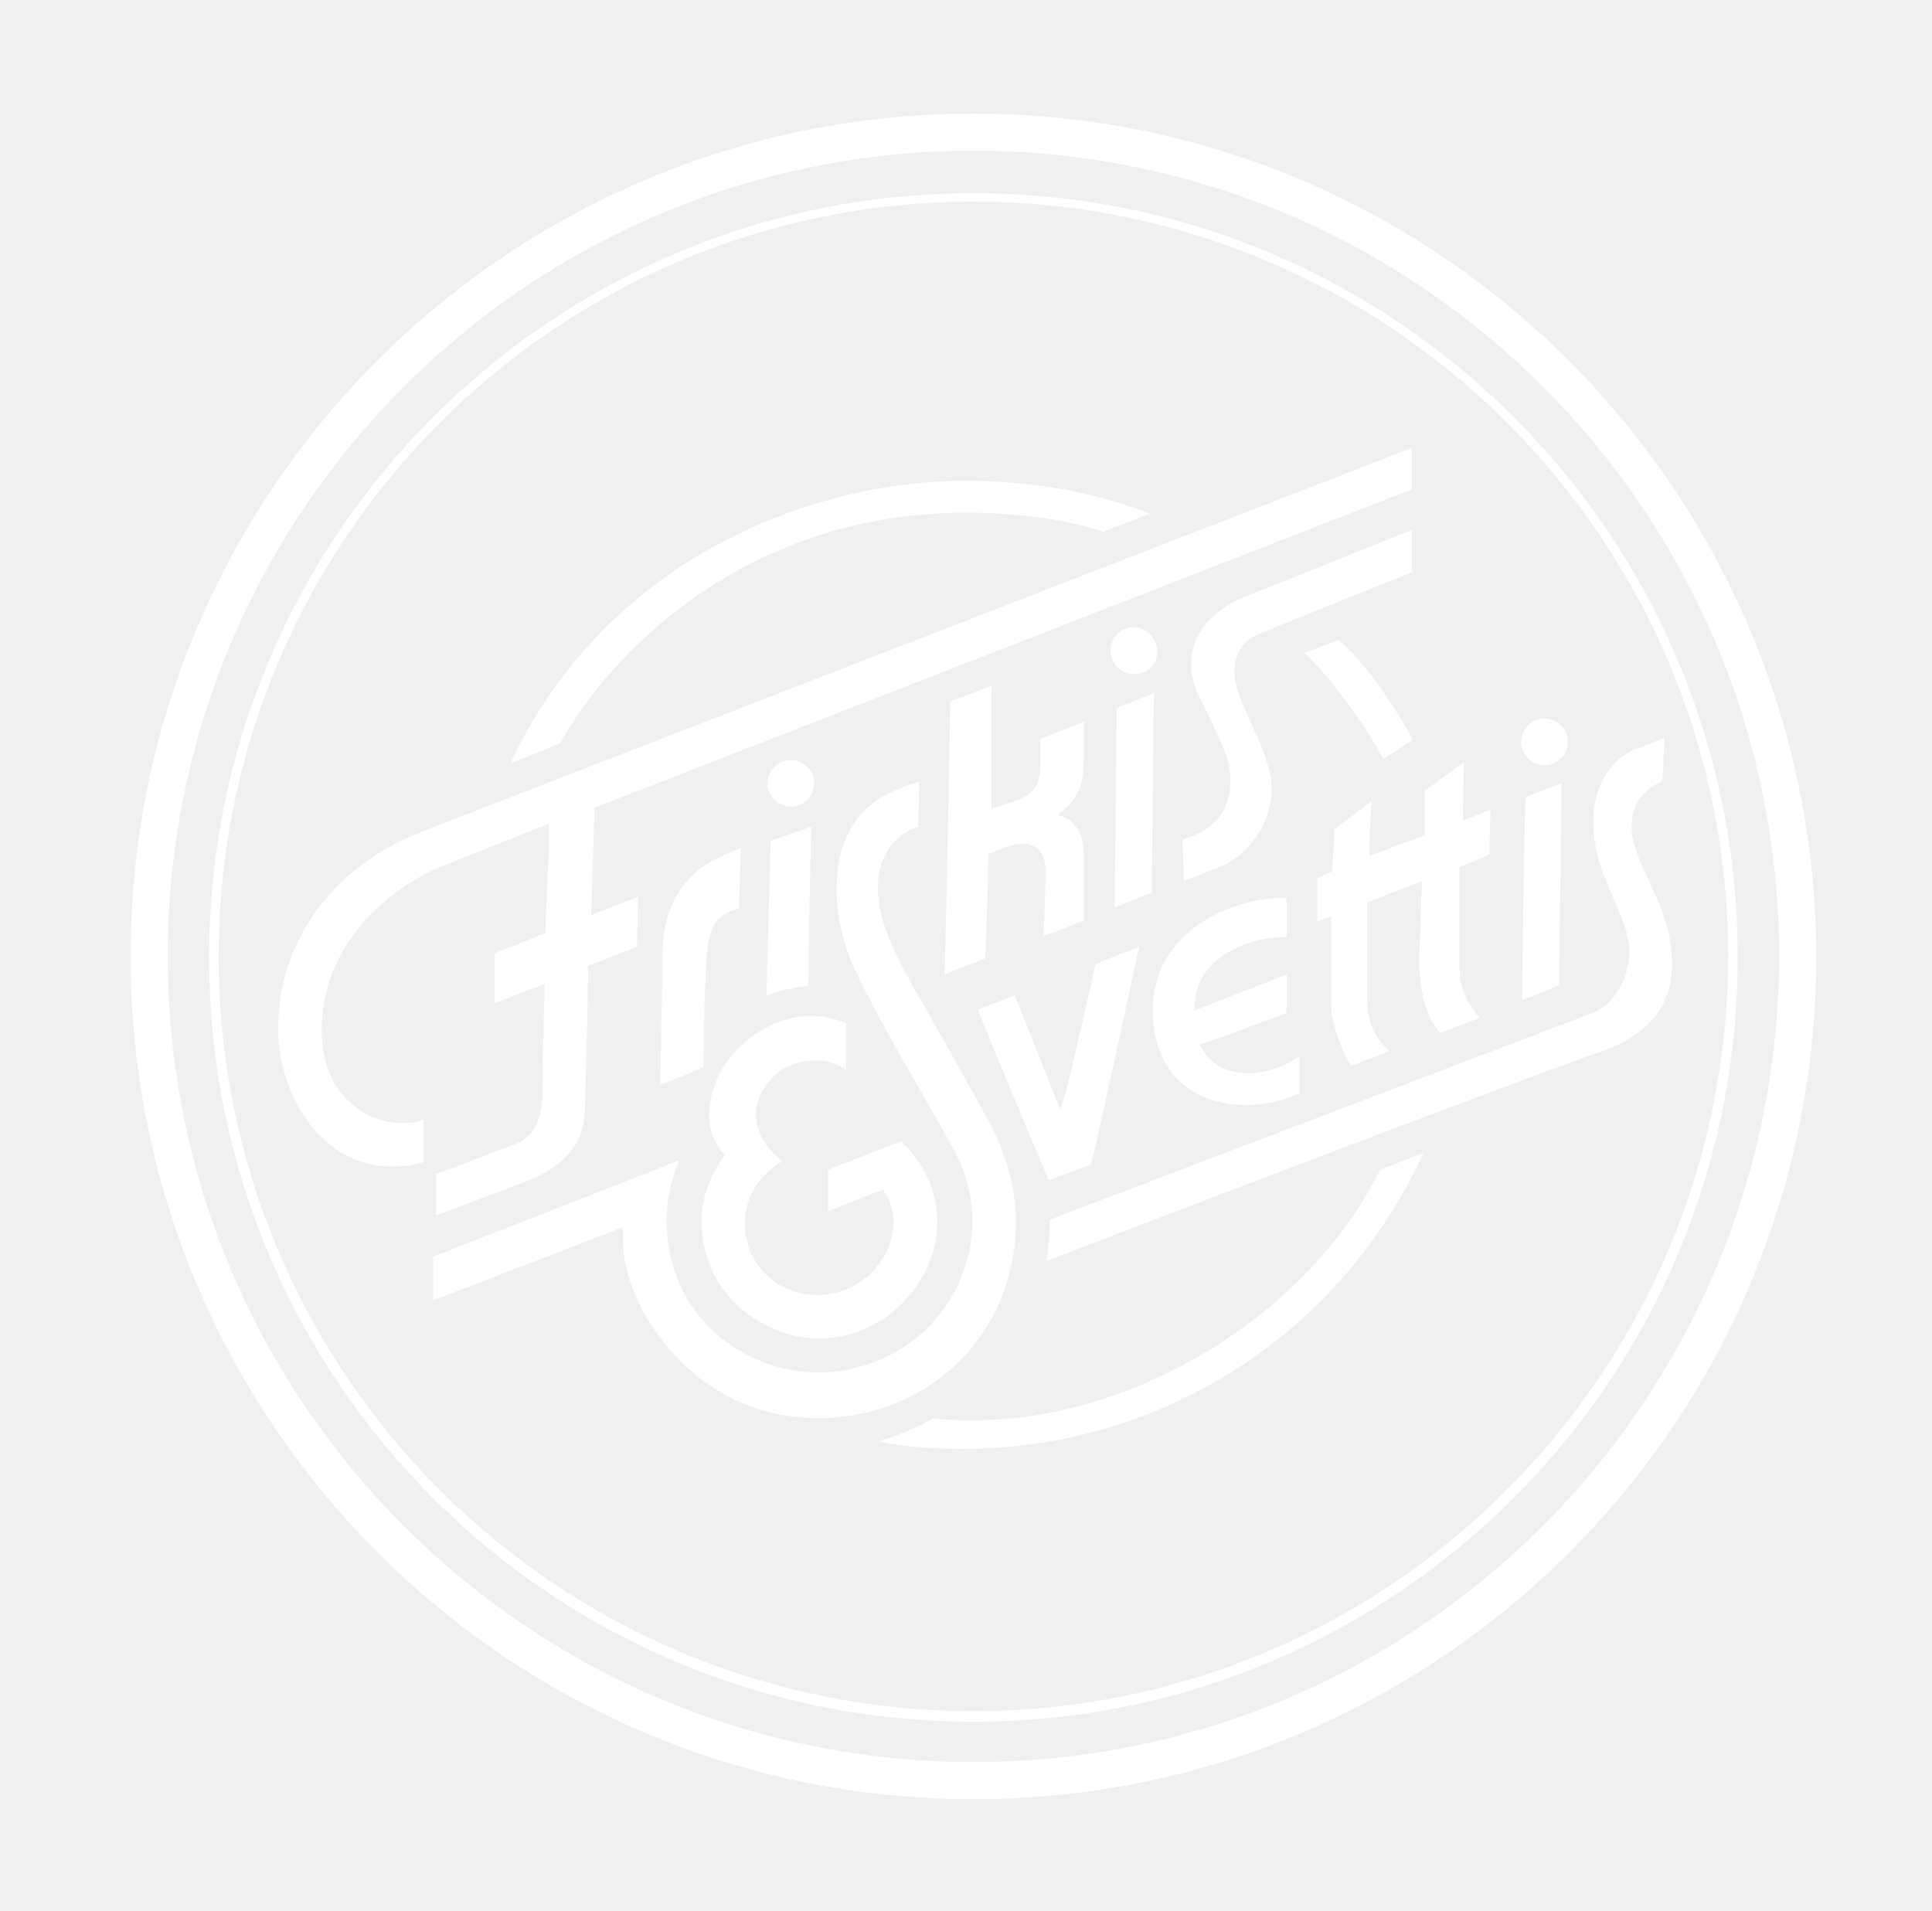
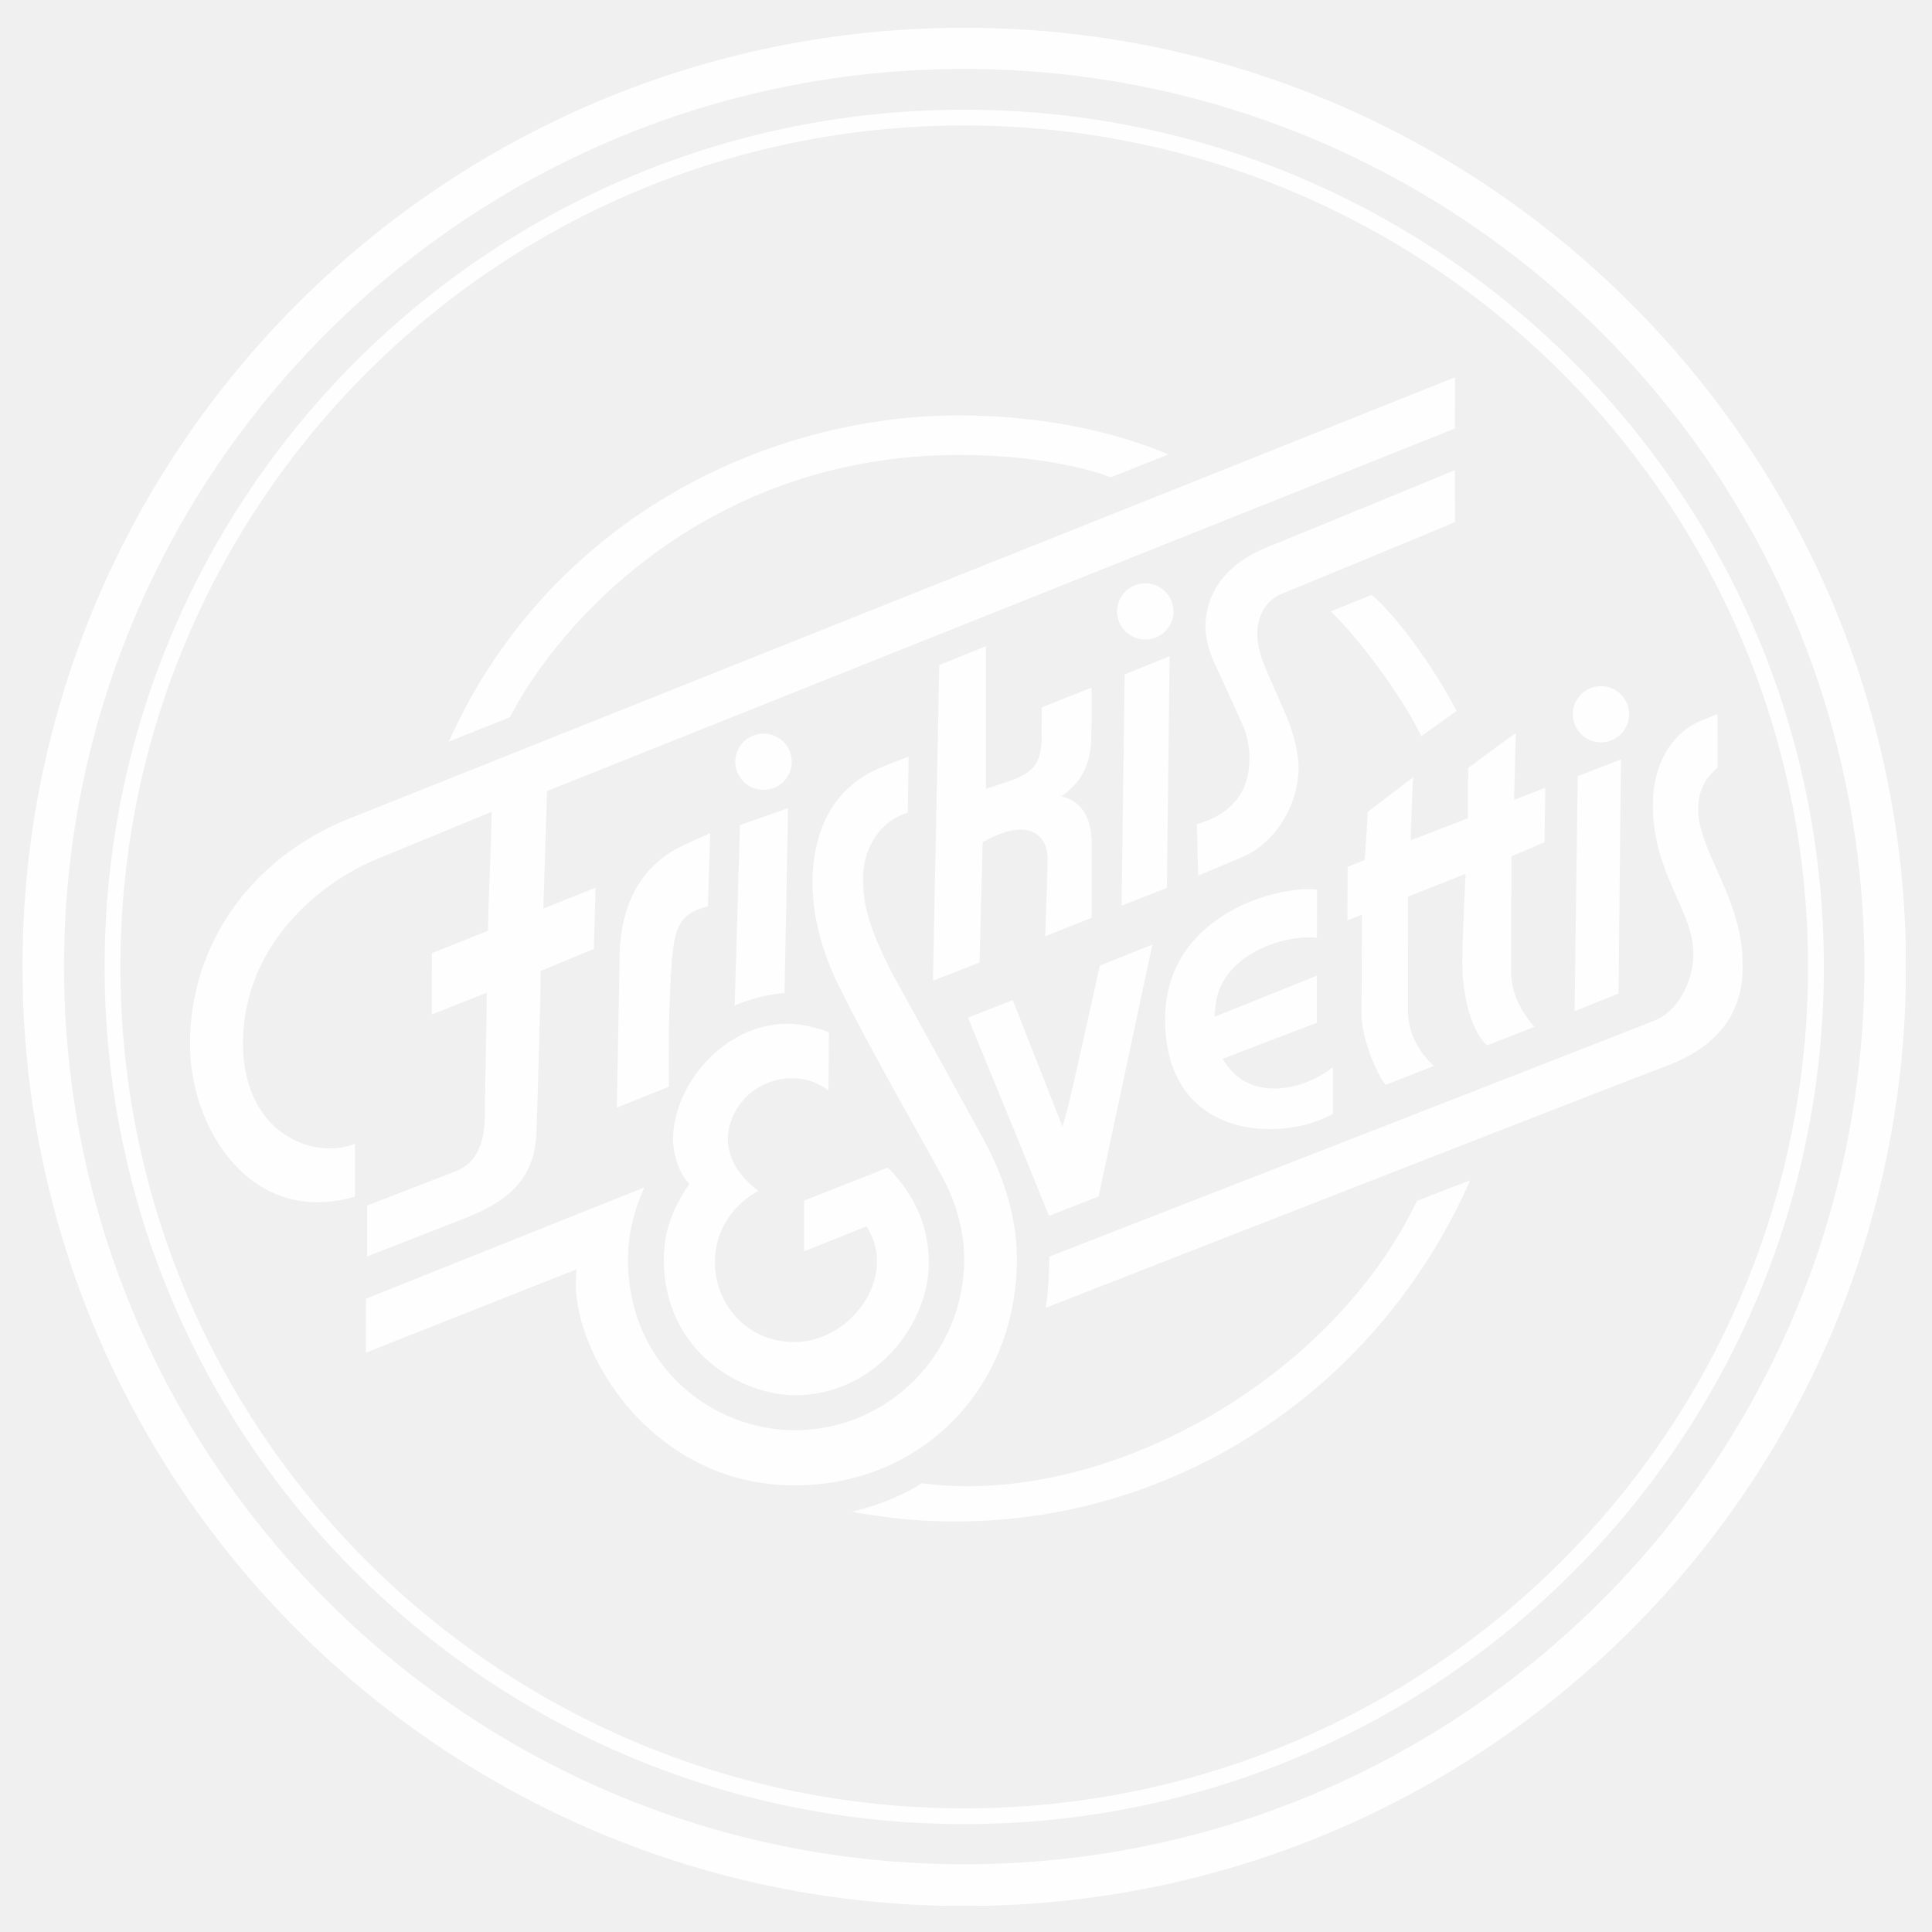
- <svg xmlns="http://www.w3.org/2000/svg" version="1.1" id="Layer_1" x="0px" y="0px" viewBox="0 0 182 180" style="enable-background:new 0 0 182 180;" xml:space="preserve">
-   <style type="text/css">
- 	.st0{fill:#FFFFFF;}
- </style>
-   <path class="st0" d="M90.7,136.5c-2.7,0-5.4-0.2-8-0.7c2.4-0.7,4.3-1.6,5.2-2.2c1.3,0.2,2.6,0.2,3.9,0.2c15.2,0,31.6-10.1,38.2-23.6  c0.5-0.2,3.7-1.4,4.1-1.6C126.3,125.7,109.4,136.5,90.7,136.5" />
-   <path class="st0" d="M48.1,71.9c3.7-8,9.7-14.7,17.4-19.4c7.6-4.6,16.6-7.2,25.5-7.2c6.3,0,12.3,1.1,17.3,3.1l-4.4,1.7  c-1.9-0.7-6.5-1.8-12.9-1.8c-21,0-33.8,13.6-38.2,21.7C52.4,70.2,48.9,71.6,48.1,71.9" />
-   <path class="st0" d="M130.3,71.5c-1.7-3.3-5.1-7.8-7.4-10l3.2-1.2c2.1,1.7,5,5.7,7,9.4L130.3,71.5z" />
-   <path class="st0" d="M98.6,118.8c0.2-1.3,0.3-3,0.3-3.9c5-1.9,48.6-18.5,51.2-19.5c2.2-0.9,3.4-3.6,3.4-5.7c0-1.6-0.7-3.2-1.4-4.8  c-0.9-2.1-2-4.4-2-7.5c0-3.8,2-6,3.9-6.8c1.1-0.4,2.1-0.8,2.8-1.1c0,0.7-0.1,1.6-0.1,2.4c0,0.6-0.1,1.2-0.1,1.7  c-1.2,0.5-2.9,1.7-2.9,4.2c0,1.6,0.7,3.2,1.6,5.1c1,2.2,2.2,4.7,2.2,7.6c0,0,0,0.1,0,0.2c0.1,3.8-2,6.6-6.2,8.2  C145.9,100.7,106.3,115.8,98.6,118.8" />
-   <path class="st0" d="M111.5,83c0-1.2-0.1-3-0.1-3.9c3-0.9,4.5-2.7,4.5-5.6c0-1-0.2-2-0.6-2.9c-0.4-1-2-4.4-2.5-5.3  c-0.2-0.5-0.6-1.7-0.6-2.6c0-3.9,3.2-5.7,5.1-6.5c2.6-1,8.8-3.5,13-5.2c1.1-0.5,2.1-0.8,2.7-1.1c0,0.6,0,4,0,4  c-2.6,1.1-14.5,5.8-14.5,5.9c-1.4,0.5-2.2,1.8-2.2,3.5c0,1.2,0.4,2.2,1,3.6c0.3,0.6,0.6,1.3,0.9,2c0.3,0.6,0.5,1.1,0.6,1.4  c0.5,1.1,1,2.8,1,4c0,3.1-2,6.1-4.7,7.3C113.6,82.2,112.3,82.7,111.5,83" />
-   <path class="st0" d="M77.1,133.6c-6.5,0-10.9-3.1-13.4-5.8c-3.2-3.3-5.1-7.7-5-11.1l0-1.1l-1,0.4c-0.5,0.2-13.2,5.1-16.9,6.5  c0-1.3,0-3.2,0-4.1c1.5-0.6,6.6-2.6,12-4.7c4.4-1.7,8.9-3.5,11.2-4.4c-0.8,1.9-1.2,3.8-1.2,5.7c0,9,7.3,14.3,14.3,14.3  c8,0,14.5-6.4,14.5-14.3c0-2.3-0.6-4.6-1.8-6.8c-0.5-0.9-1.3-2.3-2.2-3.9c-2.2-3.8-5.2-9-6.9-12.6c-0.5-0.9-1.9-4.3-1.9-7.8  c0-4.8,1.9-8,5.7-9.5c0.9-0.4,1.6-0.6,2.1-0.8l-0.1,4.3c-2.3,0.7-3.8,2.9-3.8,5.6c0,2.3,0.6,4.2,2.3,7.6c0.3,0.5,0.8,1.5,1.9,3.4  c1.2,2.1,3.1,5.4,6,10.7c1.9,3.4,2.8,6.7,2.8,9.9c0,5.2-2,10-5.6,13.4C86.8,131.7,82.1,133.6,77.1,133.6" />
-   <path class="st0" d="M77.1,126.1c-4.4,0-11-3.5-11-11.1c0-2,0.6-3.8,1.9-5.8l0.3-0.4l-0.4-0.4c-0.3-0.4-1.1-1.7-1.1-3.3  c0-5.3,5.1-9.4,9.6-9.4c0.9,0,2.2,0.2,3.3,0.7c0,1,0,2.8,0,4.1c0,0.1,0,0.2,0,0.3c-0.8-0.6-1.8-0.9-2.9-0.9c-1.7,0-3.3,0.7-4.3,1.9  c-1,1.2-1.5,2.6-1.2,4c0.2,1.3,1,2.5,2.4,3.6c-3.2,1.9-3.9,5-3.4,7.2c0.5,2.7,2.9,5.4,6.8,5.4c2.5,0,4.9-1.4,6.2-3.7  c1.1-1.9,1.2-4,0.2-5.7l-0.3-0.5l-0.6,0.2c-0.3,0.1-1.6,0.6-2.8,1.1c-0.7,0.3-1.3,0.5-1.8,0.7c0-1.2,0-3,0-3.9l6.9-2.7  c2.3,2.3,3.4,4.8,3.4,7.7C88.3,120.4,83.7,126.1,77.1,126.1" />
-   <path class="st0" d="M98.8,111.2c-1.2-2.8-5.6-13.3-6.7-16.1c1.7-0.6,2.8-1.1,3.5-1.3c0,0,3.4,8.5,3.5,8.8l0.8,1.9l0.6-2  c0.2-0.7,2.3-9.7,2.7-11.7c0.8-0.3,2.8-1.1,4.1-1.6c-0.9,4.3-3.9,18-4.5,20.5C102.8,109.7,99.5,110.9,98.8,111.2" />
-   <path class="st0" d="M62.2,102.2c0-1.4,0.1-3.9,0.1-6.2c0.1-2.8,0.1-5.5,0.1-5.9c0-4.6,1.9-7.8,5.5-9.4c0.7-0.3,1.3-0.6,1.9-0.8  c-0.1,1.6-0.1,4.5-0.2,5.7c-2.7,0.7-2.9,2.3-3.1,5.7c-0.2,3.8-0.2,7.8-0.2,9.2v0C65.4,101,63.4,101.7,62.2,102.2" />
-   <path class="st0" d="M127.3,100.4c-0.8-1.1-1.9-4-1.9-5.6c0-0.4,0-2.6,0-4.4c0-1.5,0-2.8,0-3.1v-1l-1,0.4c-0.1,0-0.2,0.1-0.3,0.1  l0-4.1l1.4-0.6l0-0.4c0-0.1,0.2-2.4,0.2-3.6l3.5-2.6c-0.1,1.5-0.2,3.8-0.2,4.1v1l1.7-0.6c1-0.4,2.7-1,3-1.1l0.5-0.2v-0.5  c0-0.4,0-2.8,0-3.7c0.7-0.5,2.5-1.8,3.7-2.7l-0.1,5.5l2.6-1l-0.1,4.2l-2.8,1.2l0,0.5c0,0,0,8.5,0,9.3c0,1.8,1,3.4,1.9,4.4  c0,0-3,1.1-3.7,1.4c-1.2-1.1-2-3.8-2-6.8c0-0.8,0.2-5.7,0.2-6.4l0.1-1.1l-5.2,2l0,9.5c0,1.9,0.9,3.5,2.1,4.5  C130.5,99.2,127.3,100.4,127.3,100.4" />
-   <path class="st0" d="M117.4,104.1c-2.4,0-4.5-0.7-6-2c-1.8-1.5-2.8-3.9-2.8-6.9c0-8,8.3-10.6,12-10.6c0.2,0,0.4,0,0.6,0l0,3.7  c-0.2,0-0.4,0-0.5,0c-3,0-7.7,1.9-8.1,5.8l-0.1,1.1l1.1-0.4c0.4-0.2,3-1.2,5.3-2.1c0.9-0.3,1.7-0.7,2.3-0.9l0,3.6  c-0.7,0.3-2,0.8-3.4,1.3c-1.8,0.7-3.6,1.3-3.9,1.4l-0.9,0.3l0.5,0.8c0.9,1.3,2.4,1.9,4.1,1.9c1.6,0,3.4-0.6,4.8-1.6l0,3.5  C121.2,103.6,119.3,104.1,117.4,104.1" />
-   <path class="st0" d="M133,42.2c0,0.6,0,3.5,0,3.9l-77,30l-0.3,10.1l4.4-1.7l-0.1,4.7L55.4,91v0.5c0,2-0.2,9.6-0.3,13  c-0.1,2.3-0.8,5-5.8,6.9l-8.2,3.1v-3.9c1.4-0.5,6.3-2.4,7.4-2.8c1.7-0.6,2.6-2.3,2.6-4.8c0-0.8,0-3.3,0.1-5.5c0-1.8,0.1-3.4,0.1-3.8  v-1l-4.7,1.8c0-0.5,0-4.1,0-4.7l4.8-1.9v-0.5c0-0.7,0.1-3.1,0.2-5.2c0.1-1.5,0.1-2.8,0.1-3.5l0-1.1l-1,0.4c0,0-4.2,1.7-8.8,3.5  c-5.3,2.1-11.6,7.5-11.6,15.5c0,3.5,1.3,5.6,2.5,6.7c1.3,1.3,3.2,2.1,5.1,2.1c0.7,0,1.4-0.1,2-0.3c0,0.9,0,4,0,4  c-1,0.3-2.1,0.4-3,0.4c-6.6,0-10.7-6.7-10.7-13c0-8.2,5.1-15.2,13.4-18.5L133,42.2" />
-   <path class="st0" d="M143.4,94.2c0-3.8,0.2-16.5,0.3-19.1c0.8-0.3,2.3-0.9,3.4-1.3c0,1.8-0.1,5.4-0.1,9c-0.1,5.1-0.1,8.7-0.1,10  C146.2,93.1,143.7,94.1,143.4,94.2" />
-   <path class="st0" d="M145.5,72.1c-1.2,0-2.2-1-2.2-2.2s1-2.2,2.2-2.2c1.2,0,2.2,1,2.2,2.2S146.7,72.1,145.5,72.1" />
-   <path class="st0" d="M72.6,79.2l3.8-1.3c0,2.4-0.2,8.2-0.2,12c0,1.4,0,2.4-0.1,3c-1.2,0.1-2.7,0.4-3.9,0.9L72.6,79.2z" />
-   <path class="st0" d="M74.5,76c-1.2,0-2.2-1-2.2-2.2s1-2.2,2.2-2.2c1.2,0,2.2,1,2.2,2.2S75.7,76,74.5,76" />
-   <path class="st0" d="M105.2,66.7l3.5-1.4l-0.2,18.8c-0.9,0.3-2.5,1-3.5,1.4L105.2,66.7z" />
-   <path class="st0" d="M106.8,63.5c-1.2,0-2.2-1-2.2-2.2c0-1.2,1-2.2,2.2-2.2c1.2,0,2.2,1,2.2,2.2C109.1,62.6,108.1,63.5,106.8,63.5" />
-   <path class="st0" d="M91.7,18.2c-39.7,0-72,32.2-72,72s32.2,72,72,72c39.7,0,72-32.2,72-72S131.4,18.2,91.7,18.2 M91.7,161.2  c-39.2,0-71.1-31.8-71.1-71.1c0-39.2,31.8-71.1,71.1-71.1c39.2,0,71.1,31.8,71.1,71.1C162.7,129.4,130.9,161.2,91.7,161.2" />
-   <path class="st0" d="M91.7,10.7c-43.8,0-79.4,35.5-79.4,79.4c0,43.8,35.5,79.4,79.4,79.4c43.8,0,79.4-35.5,79.4-79.4  C171,46.3,135.5,10.7,91.7,10.7 M91.7,166c-41.9,0-75.9-34-75.9-75.9c0-41.9,34-75.9,75.9-75.9c41.9,0,75.9,34,75.9,75.9  C167.5,132,133.6,166,91.7,166" />
-   <path class="st0" d="M89,91.8c0.1-4.6,0.5-22.6,0.5-25.7l3.9-1.5v11.6l0.9-0.3c2.6-0.8,3.7-1.3,3.7-3.9c0,0,0-1.3,0-2.4l4.1-1.6  c0,1.4,0,2.9,0,2.9c0,2.1,0,4.2-2.5,5.9c0,0,2.5,0.2,2.5,3.8c0,1.5,0,6.1,0,6.1c-0.9,0.4-2.7,1.1-3.8,1.5c0.1-1.8,0.2-5.3,0.2-6.1  c0-0.9-0.2-1.5-0.6-2c-0.3-0.3-0.8-0.6-1.6-0.6c-0.8,0-1.7,0.3-2.8,0.8l-0.4,0.2l0,0.4c0,1.9-0.2,7.7-0.3,9.4  C92,90.6,90.2,91.3,89,91.8" />
+ <svg xmlns="http://www.w3.org/2000/svg" xmlns:xlink="http://www.w3.org/1999/xlink" width="86px" height="86px" viewBox="0 0 86 86" version="1.1">
+   <defs>
+     <polygon id="path-1" points="9.46478873e-05 0.156 83.842 0.156 83.842 83.764 9.46478873e-05 83.764" />
+   </defs>
+   <g id="Design-Library" stroke="none" stroke-width="1" fill="none" fill-rule="evenodd">
+     <g id="object_icon_fs_logo">
+       <g id="Page-1" transform="translate(1, 1)">
+         <g id="Group-3" transform="translate(0, 0.079989)">
+           <mask id="mask-2" fill="white">
+             <use xlink:href="#path-1" />
+           </mask>
+           <g id="Clip-2" />
+           <path d="M41.921,81.905 C19.791,81.905 1.851,64.015 1.851,41.946 C1.851,19.878 19.791,1.988 41.921,1.988 C64.051,1.988 81.991,19.878 81.991,41.946 C81.991,64.015 64.051,81.905 41.921,81.905 M41.921,0.156 C18.769,0.156 9.46478873e-05,18.872 9.46478873e-05,41.96 C9.46478873e-05,65.048 18.769,83.764 41.921,83.764 C65.073,83.764 83.842,65.048 83.842,41.96 C83.842,18.872 65.073,0.156 41.921,0.156" id="Fill-1" fill="#FEFEFE" mask="url(#mask-2)" />
+         </g>
+         <path d="M41.921,79.496 C21.176,79.496 4.36,62.726 4.36,42.04 C4.36,21.354 21.176,4.585 41.921,4.585 C62.665,4.585 79.482,21.354 79.482,42.04 C79.482,62.726 62.665,79.496 41.921,79.496 M41.921,3.883 C20.788,3.883 3.657,20.967 3.657,42.04 C3.657,63.113 20.788,80.197 41.921,80.197 C63.054,80.197 80.185,63.113 80.185,42.04 C80.185,20.967 63.054,3.883 41.921,3.883" id="Fill-4" fill="#FEFEFE" />
+         <path d="M62.073,52.455 C58.592,59.743 49.85,65.156 42.077,65.156 C41.382,65.156 40.695,65.113 40.019,65.024 C39.55,65.36 38.409,65.939 36.92,66.292 C48.329,68.448 59.633,62.433 64.447,51.535 C64.202,51.63 63.894,51.749 63.533,51.889 C62.929,52.123 62.324,52.357 62.073,52.455" id="Fill-6" fill="#FEFEFE" />
+         <path d="M21.695,30.93 C23.959,26.543 30.652,19.251 41.685,19.251 C45.599,19.251 47.914,20.041 48.448,20.246 L51.014,19.227 C48.347,18.104 45.065,17.491 41.684,17.491 C37.01,17.491 32.238,18.868 28.247,21.37 C24.131,23.949 20.939,27.619 18.977,32.013 C19.406,31.842 19.971,31.617 20.484,31.412 C21.008,31.203 21.478,31.016 21.695,30.93" id="Fill-8" fill="#FEFEFE" />
+         <path d="M60.061,25.482 L58.236,26.212 C59.482,27.416 61.384,29.945 62.267,31.769 L63.84,30.644 C62.769,28.612 61.168,26.426 60.061,25.482" id="Fill-10" fill="#FEFEFE" />
+         <path d="M52.336,37.972 C52.762,37.798 53.487,37.5 54.289,37.158 C55.747,36.538 56.805,34.859 56.805,33.164 C56.805,32.471 56.54,31.529 56.293,30.947 C56.218,30.777 56.094,30.49 55.955,30.173 C55.797,29.81 55.622,29.406 55.481,29.086 C55.147,28.339 54.966,27.817 54.966,27.199 C54.966,26.373 55.391,25.693 56.077,25.423 C56.126,25.405 62.525,22.774 63.764,22.242 L63.761,19.929 C63.412,20.072 62.873,20.295 62.229,20.56 C60.058,21.454 56.777,22.805 55.409,23.357 C53.014,24.321 52.656,26 52.656,26.915 C52.656,27.445 52.878,28.115 52.986,28.356 C53.23,28.874 54.059,30.695 54.294,31.218 C54.509,31.69 54.618,32.208 54.618,32.758 C54.618,34.254 53.831,35.239 52.277,35.689 C52.29,36.182 52.321,37.325 52.336,37.972" id="Fill-12" fill="#FEFEFE" />
+         <path d="M42.762,49.679 C41.212,46.846 40.245,45.101 39.605,43.946 C39.042,42.929 38.759,42.419 38.612,42.127 C37.72,40.346 37.419,39.332 37.419,38.107 C37.419,36.687 38.209,35.539 39.409,35.174 L39.445,32.682 C39.177,32.778 38.796,32.919 38.229,33.153 C35.697,34.203 35.166,36.555 35.166,38.344 C35.166,40.272 35.953,42.074 36.194,42.581 C37.126,44.53 38.691,47.332 39.833,49.378 C40.321,50.252 40.742,51.006 40.989,51.471 C41.598,52.62 41.92,53.86 41.92,55.057 C41.92,59.252 38.537,62.665 34.378,62.665 C30.728,62.665 26.953,59.819 26.953,55.057 C26.953,53.995 27.193,52.942 27.683,51.856 C26.504,52.327 24.052,53.307 21.659,54.263 C18.773,55.417 16.026,56.515 15.287,56.81 C15.287,57.289 15.287,58.515 15.285,59.213 C17.075,58.504 23.961,55.778 24.235,55.671 L24.658,55.505 L24.638,55.959 C24.556,57.84 25.652,60.304 27.366,62.091 C28.692,63.472 30.984,65.119 34.373,65.119 C40.012,65.119 44.264,60.789 44.264,55.048 C44.264,53.309 43.759,51.502 42.762,49.679" id="Fill-14" fill="#FEFEFE" />
+         <path d="M29.681,51.698 L29.562,51.881 C28.861,52.961 28.548,53.939 28.548,55.054 C28.548,59.184 32.03,61.108 34.382,61.108 C37.896,61.108 40.345,57.998 40.345,55.206 C40.345,53.616 39.749,52.229 38.526,50.972 L34.793,52.44 C34.793,52.9 34.792,54.043 34.792,54.703 C35.076,54.589 35.466,54.432 35.857,54.275 C36.51,54.013 37.166,53.749 37.333,53.684 L37.577,53.587 L37.702,53.817 C38.202,54.739 38.143,55.848 37.539,56.859 C36.857,58 35.614,58.738 34.373,58.738 C32.372,58.738 31.184,57.319 30.893,55.913 C30.641,54.687 31.003,52.991 32.761,52.01 C31.993,51.431 31.545,50.776 31.43,50.059 C31.317,49.361 31.541,48.629 32.061,47.998 C32.592,47.353 33.504,46.957 34.392,47 C34.952,47.025 35.46,47.214 35.876,47.545 C35.877,47.443 35.878,47.333 35.879,47.22 C35.886,46.456 35.896,45.483 35.898,44.953 C35.294,44.701 34.541,44.57 34.065,44.57 C31.19,44.57 28.96,47.337 28.96,49.717 C28.96,50.491 29.3,51.244 29.541,51.532 L29.681,51.698 Z" id="Fill-16" fill="#FEFEFE" />
+         <path d="M46.532,48.307 L46.295,49.155 L44.081,43.516 C43.588,43.71 42.586,44.103 42.087,44.299 C42.659,45.691 45.125,51.693 45.691,53.121 C46.09,52.965 46.813,52.684 47.36,52.471 L47.905,52.259 C48.164,51.048 49.839,43.193 50.297,41.042 C49.6,41.323 48.397,41.807 47.958,41.982 C47.741,42.969 46.641,47.918 46.532,48.307" id="Fill-18" fill="#FEFEFE" />
+         <path d="M30.511,39.341 C30.53,38.697 30.587,36.942 30.614,36.086 C30.32,36.22 29.914,36.405 29.515,36.582 L29.515,36.582 C27.589,37.44 26.574,39.213 26.58,41.708 C26.58,41.904 26.553,43.337 26.523,44.854 C26.498,46.151 26.47,47.582 26.459,48.303 C27.138,48.033 28.32,47.558 28.775,47.375 C28.775,47.349 28.775,47.321 28.774,47.29 C28.765,46.491 28.741,44.366 28.87,42.331 C28.99,40.433 29.109,39.699 30.511,39.341" id="Fill-20" fill="#FEFEFE" />
+         <path d="M61.804,36.402 L61.804,35.971 C61.804,35.779 61.864,34.423 61.901,33.598 L59.879,35.144 C59.857,35.715 59.766,37.034 59.762,37.096 L59.749,37.281 L58.99,37.582 L58.974,39.962 C59.069,39.931 59.162,39.899 59.218,39.877 L59.623,39.717 L59.623,40.151 C59.623,40.272 59.62,40.995 59.616,41.801 C59.611,42.81 59.606,43.949 59.606,44.187 C59.606,45.117 60.222,46.736 60.677,47.29 L61.297,47.048 C61.79,46.855 62.405,46.615 62.83,46.449 C62.215,45.894 61.674,45.035 61.674,43.981 L61.673,38.911 L64.243,37.897 L64.215,38.36 C64.194,38.699 64.09,41.336 64.09,41.783 C64.09,43.457 64.54,44.959 65.197,45.534 C65.641,45.36 66.692,44.949 67.309,44.707 C66.825,44.198 66.272,43.296 66.272,42.296 C66.272,41.902 66.278,37.314 66.278,37.314 L66.279,37.12 L67.751,36.492 L67.786,34.065 L66.398,34.604 L66.473,31.626 C65.823,32.098 64.718,32.907 64.354,33.186 C64.349,33.643 64.34,34.972 64.34,35.222 L64.34,35.426 L64.148,35.497 C64.032,35.541 63.036,35.926 62.506,36.131 L61.804,36.402 Z" id="Fill-22" fill="#FEFEFE" />
+         <path d="M53.047,48.674 C54.72,49.588 57.004,49.345 58.334,48.578 L58.332,46.502 C57.512,47.148 56.472,47.506 55.534,47.449 C54.734,47.398 54.059,47.04 53.636,46.442 L53.419,46.135 L53.77,45.997 C53.901,45.946 54.889,45.569 55.858,45.199 C56.571,44.927 57.274,44.658 57.617,44.527 L57.618,42.428 C57.303,42.555 56.843,42.74 56.344,42.942 C55.126,43.432 53.747,43.989 53.509,44.081 L53.062,44.255 L53.107,43.779 C53.191,42.884 53.698,42.109 54.572,41.539 C55.557,40.896 56.809,40.653 57.622,40.745 L57.625,38.602 C57.507,38.588 57.378,38.582 57.239,38.582 C56.078,38.582 54.257,39.051 52.87,40.165 C51.537,41.234 50.862,42.655 50.862,44.389 C50.862,46.411 51.618,47.893 53.047,48.674" id="Fill-24" fill="#FEFEFE" />
+         <path d="M23.35,34.213 L63.761,18.073 L63.763,17.108 C63.764,16.654 63.764,16.16 63.765,15.797 L14.527,35.445 C10.167,37.197 7.458,41.036 7.458,45.465 C7.458,47.936 8.563,50.339 10.272,51.586 C11.559,52.524 13.121,52.758 14.802,52.268 L14.801,51.685 C14.8,51.14 14.798,50.418 14.798,49.911 C13.986,50.243 12.939,50.181 12.036,49.715 C10.625,48.987 9.815,47.437 9.815,45.462 C9.815,41.2 13.054,38.357 15.828,37.218 C18.243,36.228 20.468,35.31 20.468,35.31 L20.886,35.137 L20.877,35.589 C20.87,35.925 20.844,36.656 20.815,37.449 C20.775,38.562 20.729,39.824 20.729,40.228 L20.729,40.428 L18.226,41.428 C18.225,41.752 18.224,42.393 18.222,43.015 C18.221,43.44 18.22,43.856 18.219,44.156 L20.666,43.193 L20.666,43.627 C20.666,43.852 20.649,44.702 20.63,45.685 C20.607,46.866 20.581,48.204 20.581,48.624 C20.581,49.982 20.151,50.806 19.267,51.143 C18.673,51.369 15.977,52.418 15.34,52.667 L15.34,54.93 L19.77,53.199 C21.889,52.367 22.819,51.235 22.879,49.413 C22.941,47.579 23.062,43.512 23.062,42.421 L23.062,42.224 L25.432,41.242 L25.512,38.514 L23.186,39.44 L23.35,34.213 Z" id="Fill-26" fill="#FEFEFE" />
+         <path d="M71.047,43.226 C71.051,42.596 71.072,40.612 71.102,37.824 C71.123,35.796 71.146,33.711 71.153,32.805 C70.605,33.018 69.647,33.389 69.23,33.551 C69.212,34.852 69.112,42.118 69.09,44.007 C69.253,43.942 69.452,43.862 69.663,43.778 C70.163,43.578 70.728,43.353 71.047,43.226" id="Fill-28" fill="#FEFEFE" />
+         <path d="M71.518,30.794 C71.518,30.103 70.956,29.542 70.266,29.542 C69.573,29.542 69.01,30.103 69.01,30.794 C69.01,31.484 69.573,32.046 70.266,32.046 C70.956,32.046 71.518,31.484 71.518,30.794" id="Fill-30" fill="#FEFEFE" />
+         <path d="M31.702,43.764 C32.326,43.476 33.236,43.243 33.922,43.208 C33.928,42.901 33.938,42.349 33.955,41.531 C33.995,39.442 34.06,36.161 34.079,34.974 L31.939,35.728 L31.702,43.764 Z" id="Fill-32" fill="#FEFEFE" />
+         <path d="M32.987,34.161 C33.681,34.161 34.245,33.599 34.245,32.909 C34.245,32.218 33.681,31.657 32.987,31.657 C32.294,31.657 31.73,32.218 31.73,32.909 C31.73,33.599 32.294,34.161 32.987,34.161" id="Fill-34" fill="#FEFEFE" />
+         <path d="M50.942,38.522 L51.064,28.208 L49.063,29.017 L48.925,39.315 C49.33,39.156 49.951,38.911 50.442,38.719 L50.942,38.522 Z" id="Fill-36" fill="#FEFEFE" />
+         <path d="M51.237,26.218 C51.237,25.526 50.673,24.964 49.981,24.964 C49.288,24.964 48.724,25.526 48.724,26.218 C48.724,26.907 49.288,27.468 49.981,27.468 C50.673,27.468 51.237,26.907 51.237,26.218" id="Fill-38" fill="#FEFEFE" />
+         <path d="M42.887,34.11 L43.383,33.952 C44.757,33.512 45.365,33.257 45.365,31.812 C45.365,31.812 45.369,31.102 45.37,30.49 L47.586,29.606 C47.584,30.349 47.584,31.209 47.584,31.209 C47.584,32.359 47.594,33.501 46.238,34.459 C46.238,34.459 47.594,34.574 47.592,36.528 C47.591,37.34 47.594,39.853 47.594,39.853 C47.114,40.046 46.145,40.431 45.528,40.677 C45.56,39.687 45.622,37.758 45.637,37.363 C45.652,36.889 45.537,36.521 45.295,36.266 C45.149,36.112 44.88,35.928 44.434,35.928 C44.029,35.928 43.542,36.074 42.948,36.374 L42.741,36.479 L42.736,36.714 C42.712,37.746 42.627,40.913 42.602,41.842 C42.15,42.019 41.156,42.411 40.528,42.657 C40.58,40.125 40.776,30.325 40.81,28.602 L42.887,27.763 L42.887,34.11 Z" id="Fill-40" fill="#FEFEFE" />
+         <path d="M75.421,37.713 C74.975,36.713 74.59,35.849 74.59,35.013 C74.59,34.121 74.999,33.533 75.459,33.175 L75.454,30.78 C75.215,30.877 74.956,30.984 74.683,31.096 C73.664,31.519 72.575,32.724 72.575,34.839 C72.575,36.548 73.138,37.814 73.634,38.931 C74.035,39.833 74.381,40.612 74.381,41.461 C74.381,42.563 73.773,43.978 72.645,44.431 C71.248,44.99 48.09,54.008 45.711,54.935 C45.715,55.433 45.67,56.476 45.548,57.214 C49.169,55.798 70.313,47.537 73.282,46.408 C75.497,45.564 76.633,44.016 76.567,41.931 C76.566,41.896 76.565,41.868 76.565,41.848 C76.565,40.282 75.957,38.917 75.421,37.713" id="Fill-42" fill="#FEFEFE" />
+       </g>
+     </g>
+   </g>
</svg>
